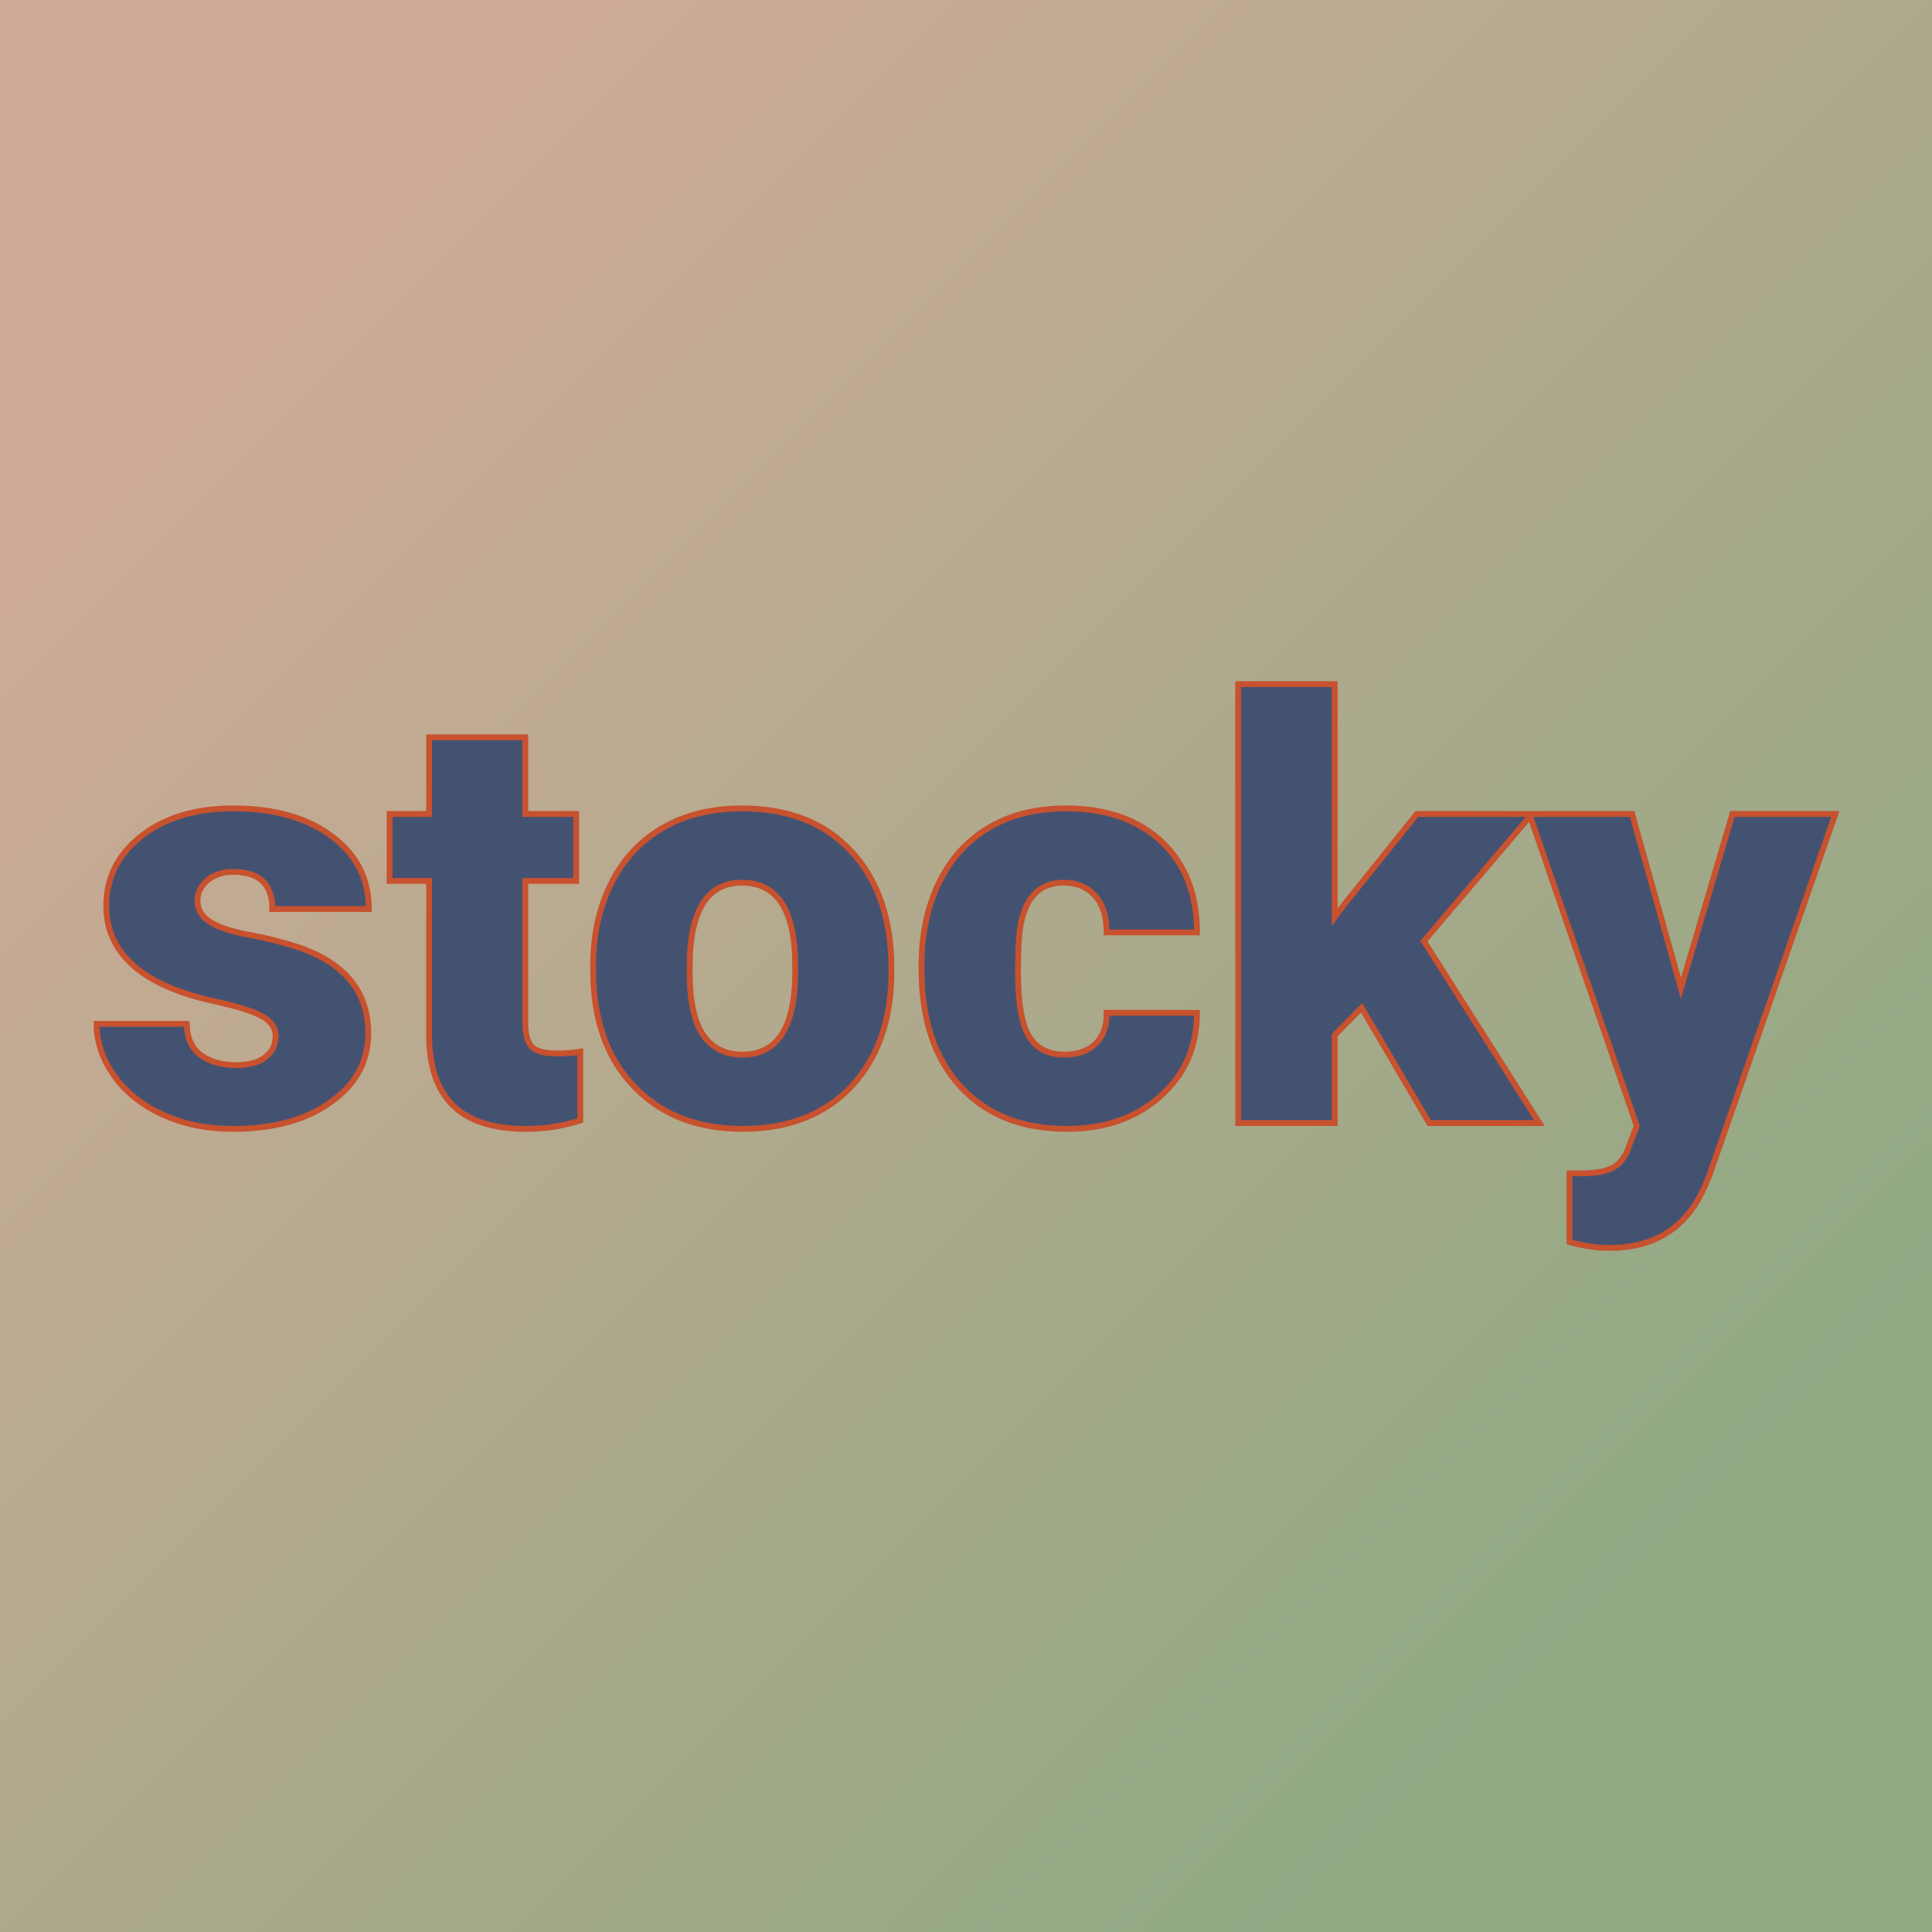
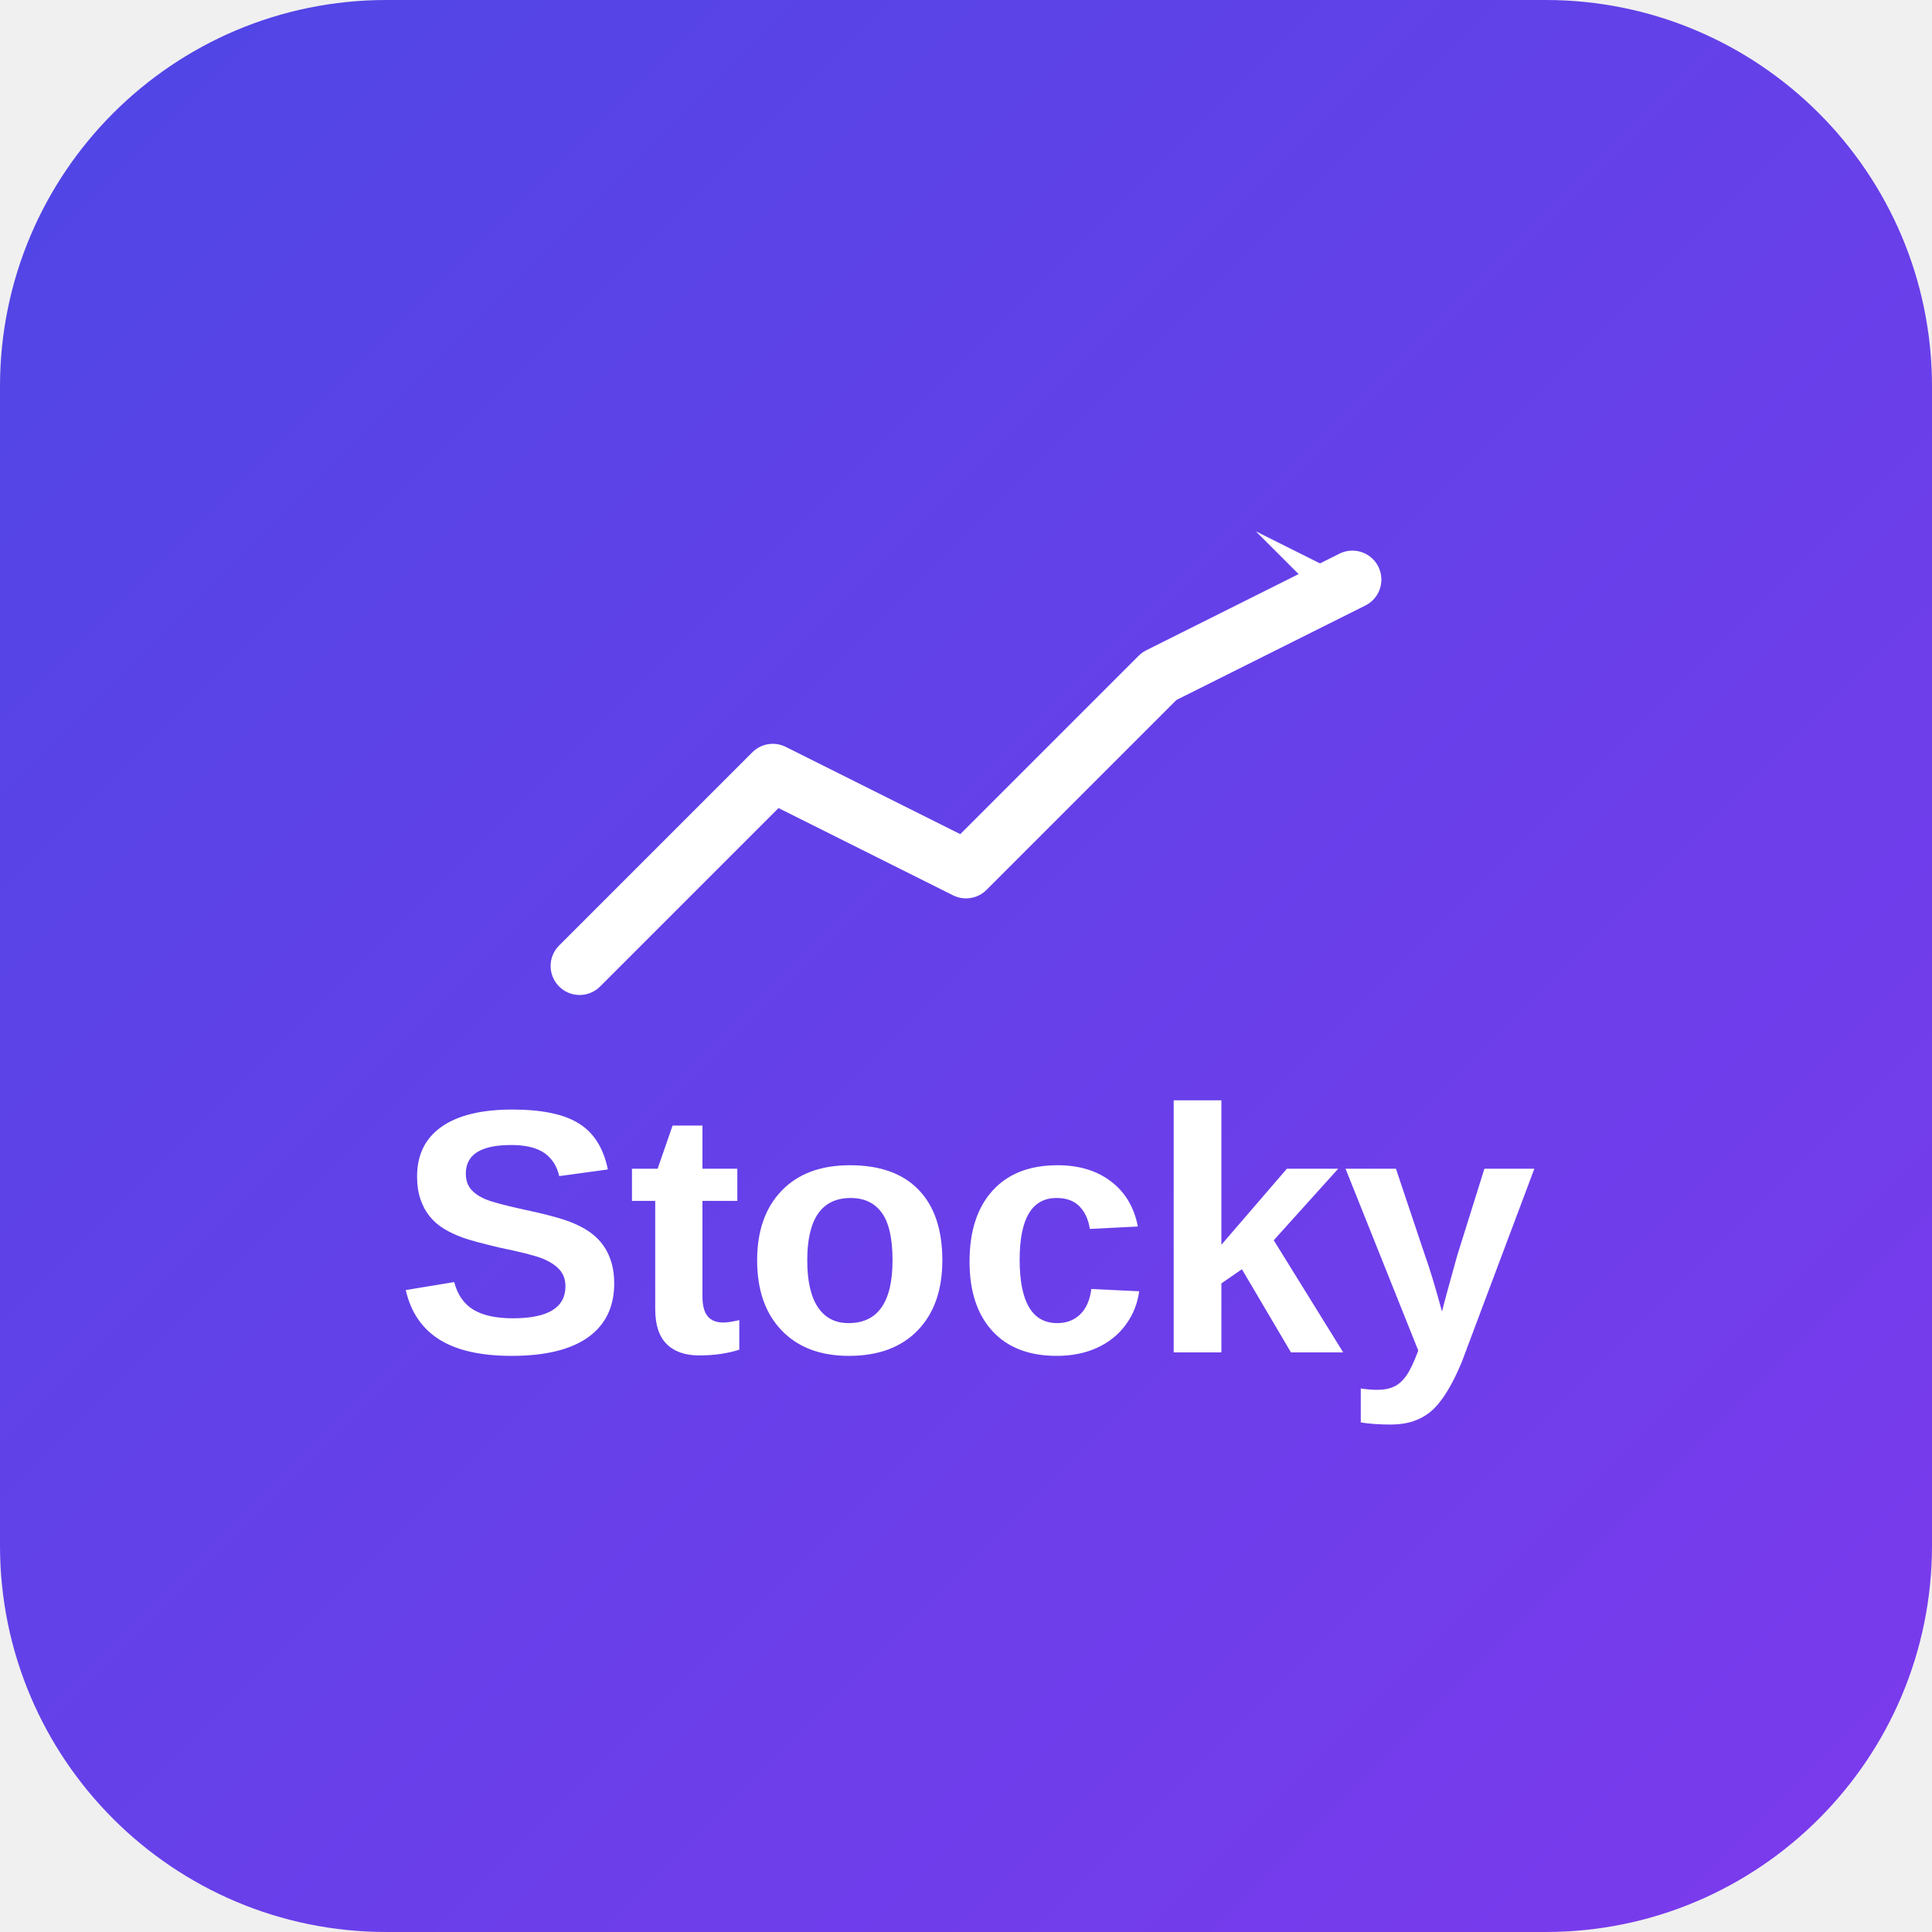
- <svg xmlns="http://www.w3.org/2000/svg" version="1.1" viewBox="0 0 200 200">
-   <rect width="200" height="200" fill="url('#gradient')" />
+ <svg xmlns="http://www.w3.org/2000/svg" viewBox="0 0 200 200">
  <defs>
-     <linearGradient id="gradient" gradientTransform="rotate(45 0.5 0.5)">
-       <stop offset="0%" stop-color="#ceaa96" />
-       <stop offset="100%" stop-color="#8fa983" />
+     <linearGradient id="gradient" x1="0%" y1="0%" x2="100%" y2="100%">
+       <stop offset="0%" style="stop-color:#4F46E5;stop-opacity:1" />
+       <stop offset="100%" style="stop-color:#7C3AED;stop-opacity:1" />
    </linearGradient>
  </defs>
-   <g>
-     <g fill="#445272" transform="matrix(3.027098,0,0,3.027098,8.971921,116.2566)" stroke="#c8512e" stroke-width="0.2">
-       <path d="M6.46-2.97L6.46-2.97Q6.46-3.39 6.02-3.64Q5.58-3.90 4.35-4.17Q3.12-4.44 2.31-4.89Q1.51-5.33 1.09-5.97Q0.67-6.60 0.67-7.42L0.67-7.42Q0.67-8.88 1.88-9.82Q3.08-10.76 5.02-10.76L5.02-10.76Q7.11-10.76 8.38-9.81Q9.65-8.87 9.65-7.32L9.65-7.32L6.35-7.32Q6.35-8.59 5.01-8.59L5.01-8.59Q4.49-8.59 4.14-8.31Q3.79-8.02 3.79-7.59L3.79-7.59Q3.79-7.15 4.22-6.88Q4.65-6.60 5.59-6.43Q6.53-6.25 7.25-6.01L7.25-6.01Q9.63-5.19 9.63-3.07L9.63-3.07Q9.63-1.62 8.34-0.71Q7.06 0.20 5.02 0.20L5.02 0.20Q3.66 0.20 2.60-0.29Q1.53-0.78 0.94-1.62Q0.34-2.46 0.34-3.39L0.34-3.39L3.42-3.39Q3.44-2.66 3.91-2.32Q4.38-1.98 5.11-1.98L5.11-1.98Q5.78-1.98 6.12-2.26Q6.46-2.53 6.46-2.97ZM11.71-13.19L15-13.19L15-10.57L16.74-10.57L16.74-8.28L15-8.28L15-3.45Q15-2.85 15.21-2.62Q15.43-2.38 16.06-2.38L16.06-2.38Q16.55-2.38 16.88-2.44L16.88-2.44L16.88-0.09Q16.00 0.20 15.03 0.20L15.03 0.20Q13.33 0.20 12.52-0.61Q11.71-1.41 11.71-3.04L11.71-3.04L11.71-8.28L10.36-8.28L10.36-10.57L11.71-10.57L11.71-13.19ZM17.33-4.82L17.32-5.38Q17.32-6.96 17.94-8.20Q18.55-9.43 19.71-10.10Q20.86-10.76 22.41-10.76L22.41-10.76Q24.79-10.76 26.15-9.29Q27.52-7.82 27.52-5.29L27.52-5.29L27.52-5.18Q27.52-2.71 26.15-1.25Q24.78 0.20 22.43 0.20L22.43 0.20Q20.18 0.20 18.81-1.16Q17.44-2.51 17.33-4.82L17.33-4.82ZM20.63-5.77L20.62-5.18Q20.62-3.71 21.07-3.03Q21.53-2.34 22.43-2.34L22.43-2.34Q24.19-2.34 24.23-5.05L24.23-5.05L24.23-5.38Q24.23-8.22 22.41-8.22L22.41-8.22Q20.76-8.22 20.63-5.77L20.63-5.77ZM33.44-2.34L33.44-2.34Q34.13-2.34 34.51-2.72Q34.89-3.10 34.88-3.77L34.88-3.77L37.97-3.77Q37.97-2.03 36.72-0.92Q35.48 0.20 33.52 0.20L33.52 0.20Q31.21 0.20 29.88-1.25Q28.55-2.70 28.55-5.25L28.55-5.25L28.55-5.39Q28.55-6.99 29.15-8.22Q29.74-9.44 30.85-10.10Q31.96-10.76 33.49-10.76L33.49-10.76Q35.55-10.76 36.76-9.62Q37.97-8.48 37.97-6.52L37.97-6.52L34.88-6.52Q34.88-7.34 34.48-7.78Q34.08-8.22 33.41-8.22L33.41-8.22Q32.13-8.22 31.91-6.59L31.91-6.59Q31.85-6.07 31.85-5.17L31.85-5.17Q31.85-3.57 32.23-2.96Q32.61-2.34 33.44-2.34ZM45.91 0L43.60-3.94L42.68-3.01L42.68 0L39.38 0L39.38-15.01L42.68-15.01L42.68-7.04L43.01-7.48L45.49-10.57L49.43-10.57L45.73-6.22L49.68 0L45.91 0ZM52.85-10.57L54.52-4.61L56.28-10.57L59.80-10.57L55.50 1.77L55.31 2.22Q54.39 4.27 52.07 4.27L52.07 4.27Q51.43 4.27 50.71 4.07L50.71 4.07L50.71 1.72L51.14 1.72Q51.84 1.72 52.20 1.52Q52.57 1.32 52.74 0.80L52.74 0.80L53.01 0.10L49.34-10.57L52.85-10.57Z" />
-     </g>
+   <rect width="200" height="200" fill="url(#gradient)" rx="40" />
+   <g transform="translate(100, 60)">
+     <path d="M-40,40 L-20,20 L0,30 L20,10 L40,0" stroke="white" stroke-width="6" fill="none" stroke-linecap="round" stroke-linejoin="round" />
+     <path d="M40,0 L30,-5 L35,0 L30,5 Z" fill="white" />
  </g>
+   <text x="100" y="140" font-family="Arial, sans-serif" font-size="36" font-weight="bold" fill="white" text-anchor="middle">Stocky</text>
</svg>
